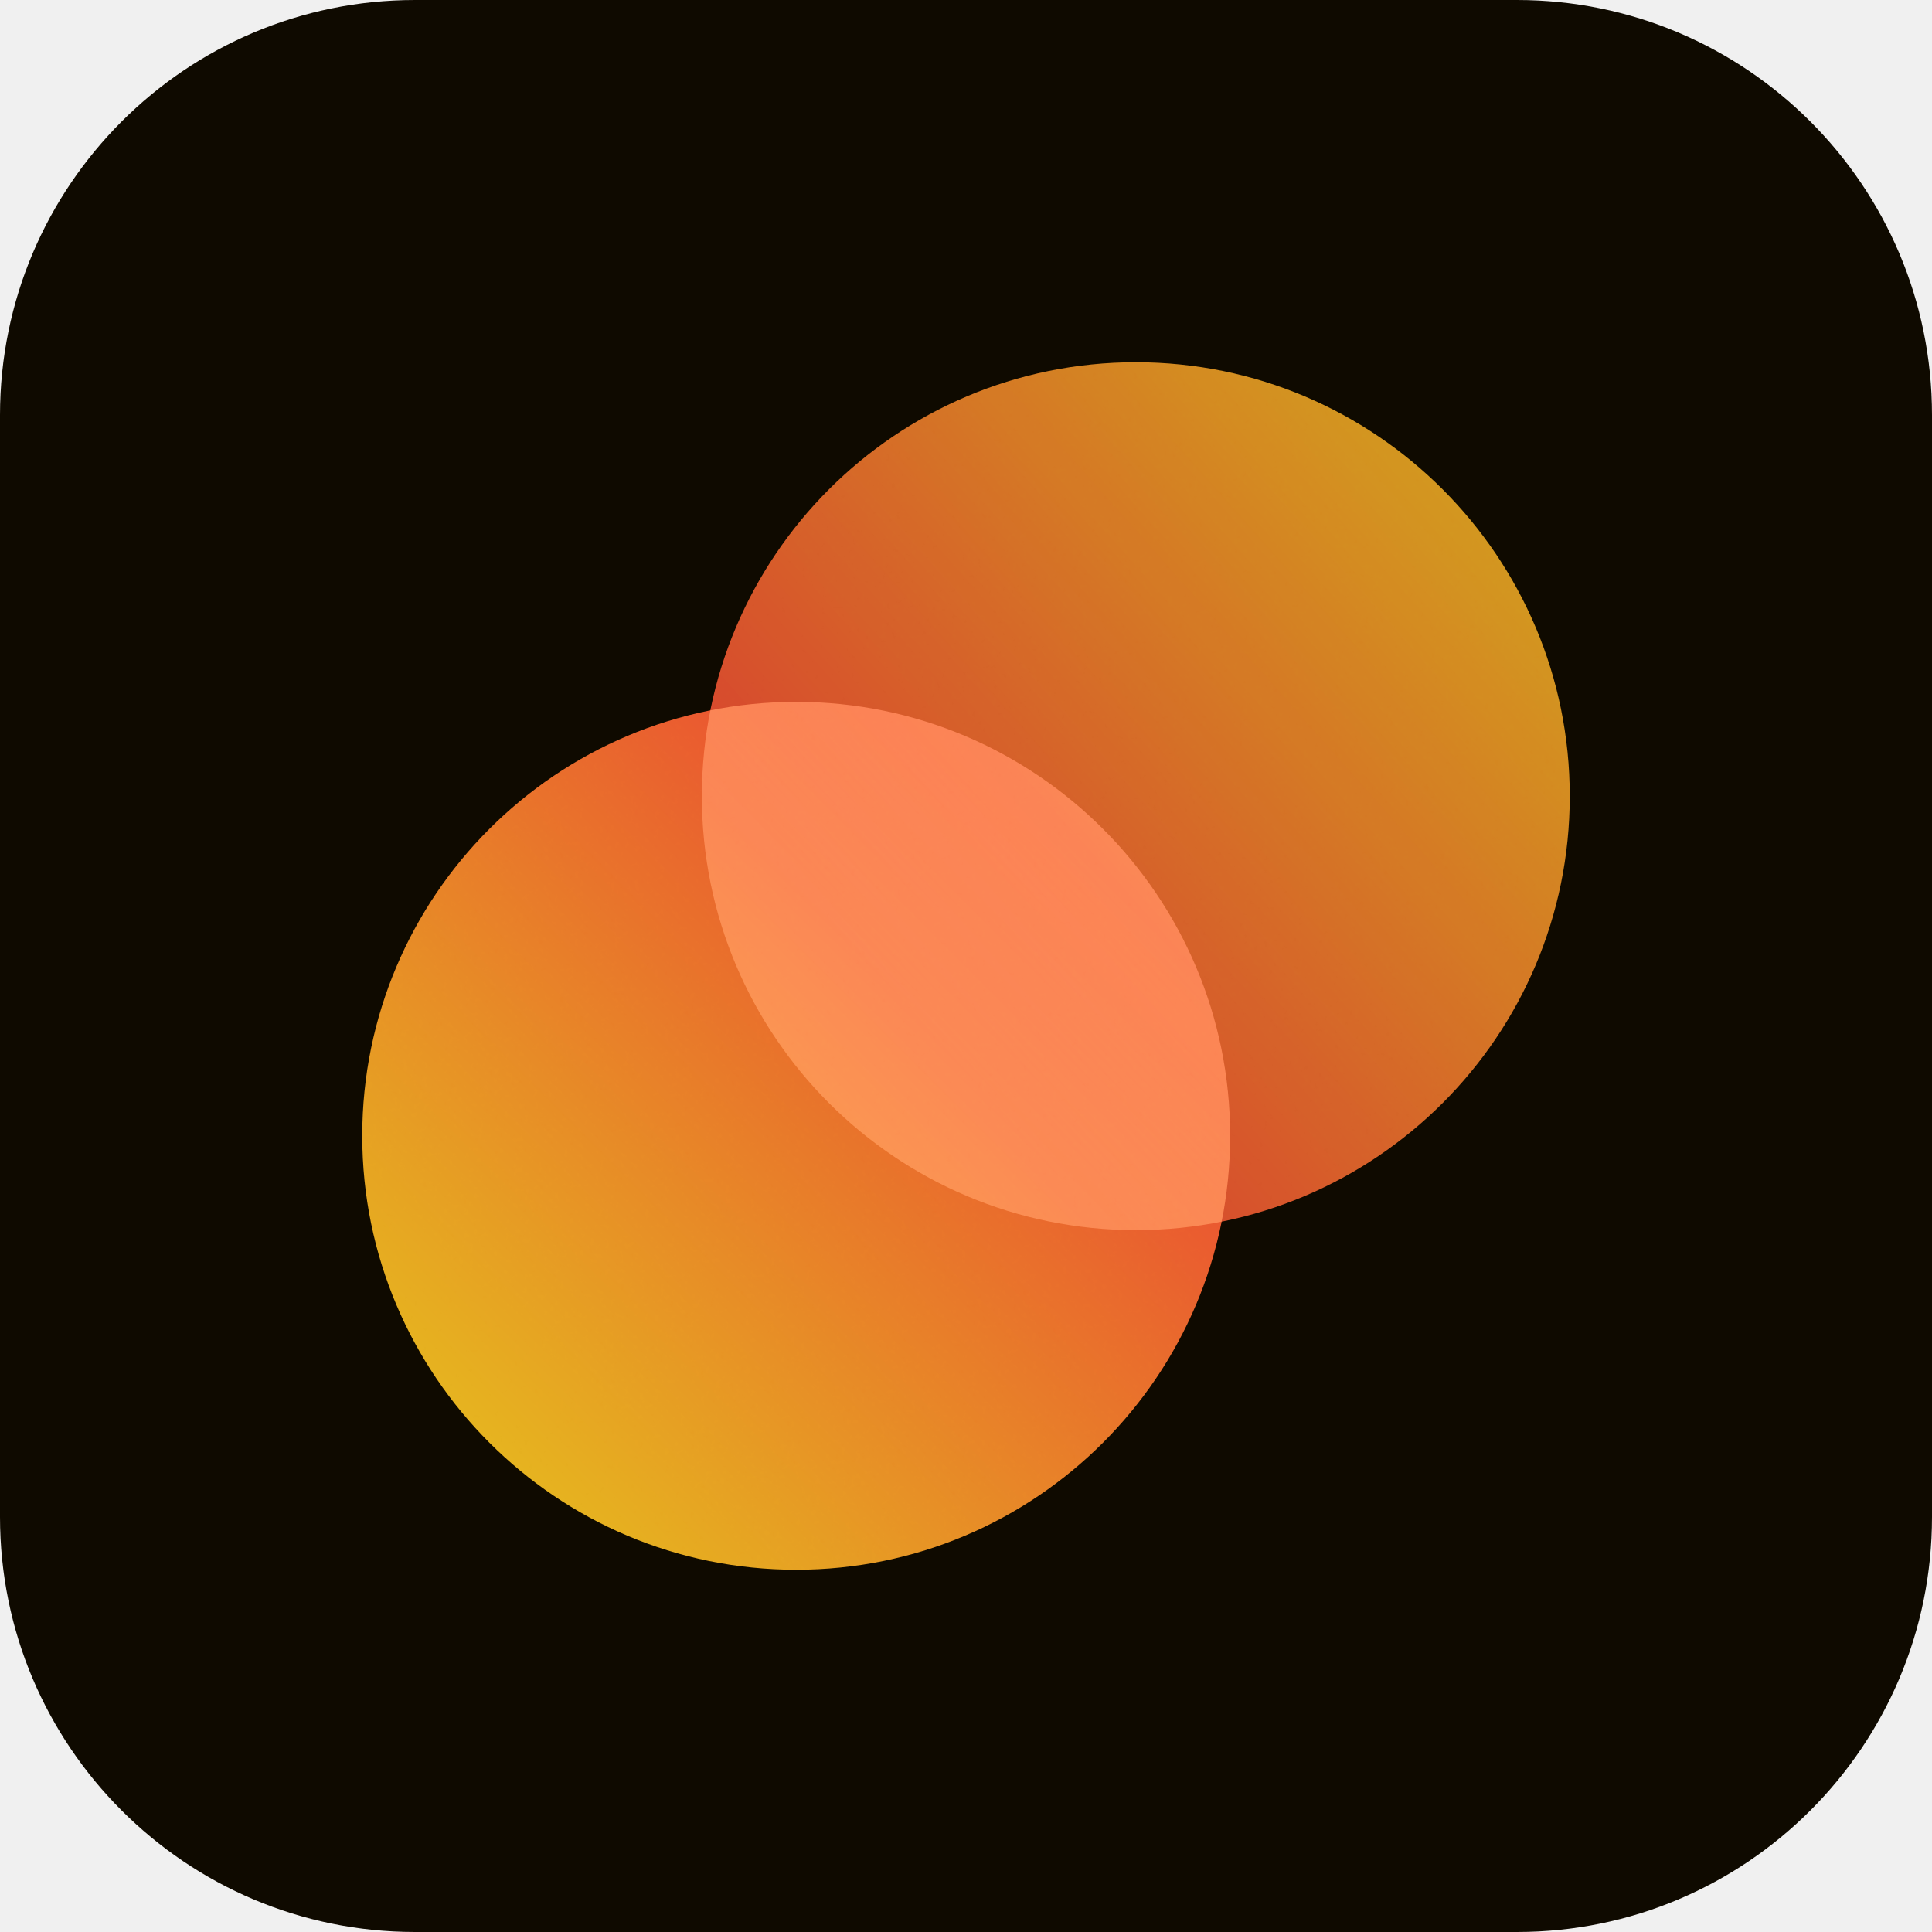
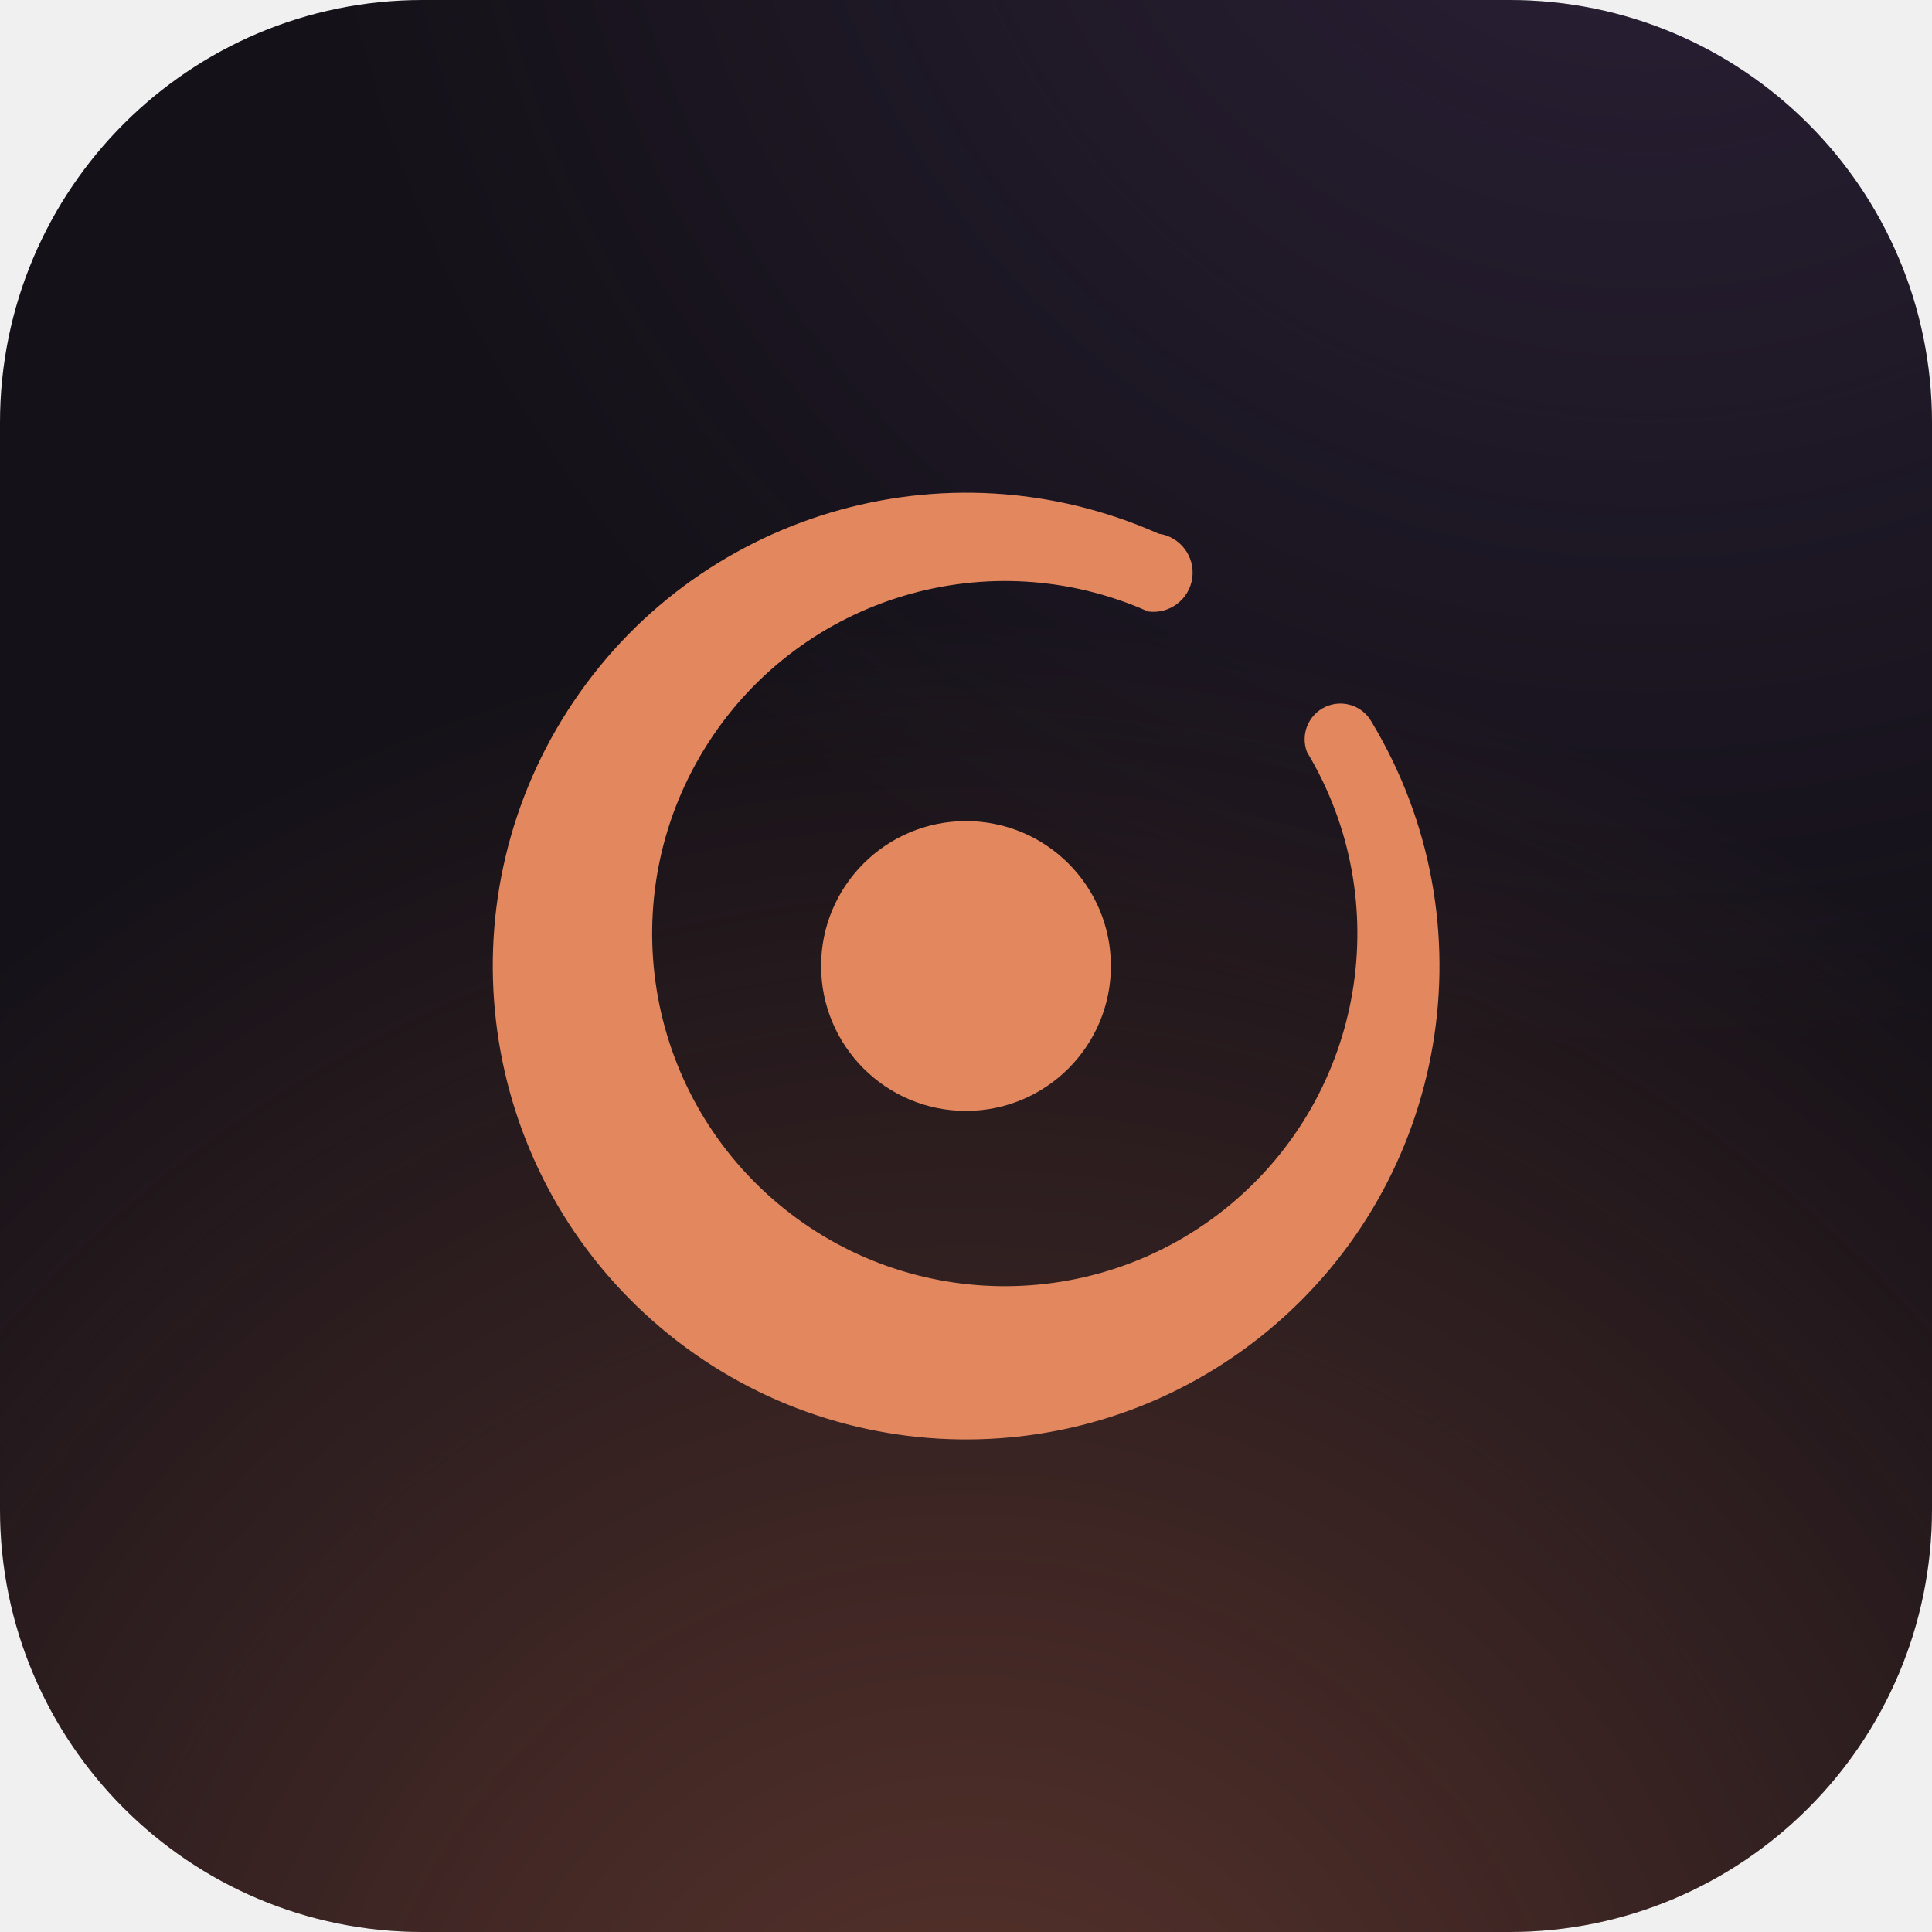
- <svg xmlns="http://www.w3.org/2000/svg" width="512" height="512" viewBox="0 0 512 512" fill="none">
-   <rect width="512" height="512" rx="110" fill="#0F0A00" />
+ <svg xmlns="http://www.w3.org/2000/svg" width="512" height="512" viewBox="0 0 512 512">
  <defs>
-     <linearGradient id="grad1" x1="120" y1="380" x2="280" y2="220" gradientUnits="userSpaceOnUse">
-       <stop offset="0%" stop-color="#E5B41E" />
-       <stop offset="100%" stop-color="#EB4233" />
-     </linearGradient>
-     <linearGradient id="grad2" x1="220" y1="280" x2="400" y2="120" gradientUnits="userSpaceOnUse">
-       <stop offset="0%" stop-color="#EB4233" />
-       <stop offset="100%" stop-color="#E5B41E" />
-     </linearGradient>
-     <filter id="grain">
-       <feTurbulence type="fractalNoise" baseFrequency="0.75" numOctaves="3" stitchTiles="stitch" />
-       <feColorMatrix type="saturate" values="0" />
-       <feBlend in="SourceGraphic" mode="multiply" result="blend" />
-     </filter>
+     <radialGradient id="dusk" cx="50%" cy="112%" r="80%">
+       <stop offset="0" stop-color="#e37852" stop-opacity=".34" />
+       <stop offset="1" stop-color="#e37852" stop-opacity="0" />
+     </radialGradient>
+     <radialGradient id="sky" cx="85%" cy="-15%" r="70%">
+       <stop offset="0" stop-color="#805caa" stop-opacity=".22" />
+       <stop offset="1" stop-color="#805caa" stop-opacity="0" />
+     </radialGradient>
  </defs>
-   <g transform="translate(256, 256)">
-     <circle cx="-45" cy="45" r="115" fill="url(#grad1)" />
-     <circle cx="45" cy="-45" r="115" fill="url(#grad2)" style="mix-blend-mode: screen" opacity="0.9" />
+   <rect width="512" height="512" rx="112" fill="#141118" />
+   <rect width="512" height="512" rx="112" fill="url(#sky)" />
+   <rect width="512" height="512" rx="112" fill="url(#dusk)" />
+   <g transform="translate(102.4 102.4) scale(12.8)" fill="#e3875f">
+     <path d="M20.40 6.95 A9.8 9.8 0 1 1 15.99 3.05 A0.81 0.81 0 0 1 15.77 4.66 A7.3 7.3 0 1 0 19.06 7.57 A0.74 0.74 0 0 1 20.40 6.95 Z" />
+     <circle cx="12" cy="12" r="3" />
  </g>
-   <rect width="512" height="512" rx="110" fill="white" filter="url(#grain)" opacity="0.03" style="mix-blend-mode: overlay; pointer-events: none;" />
</svg>
